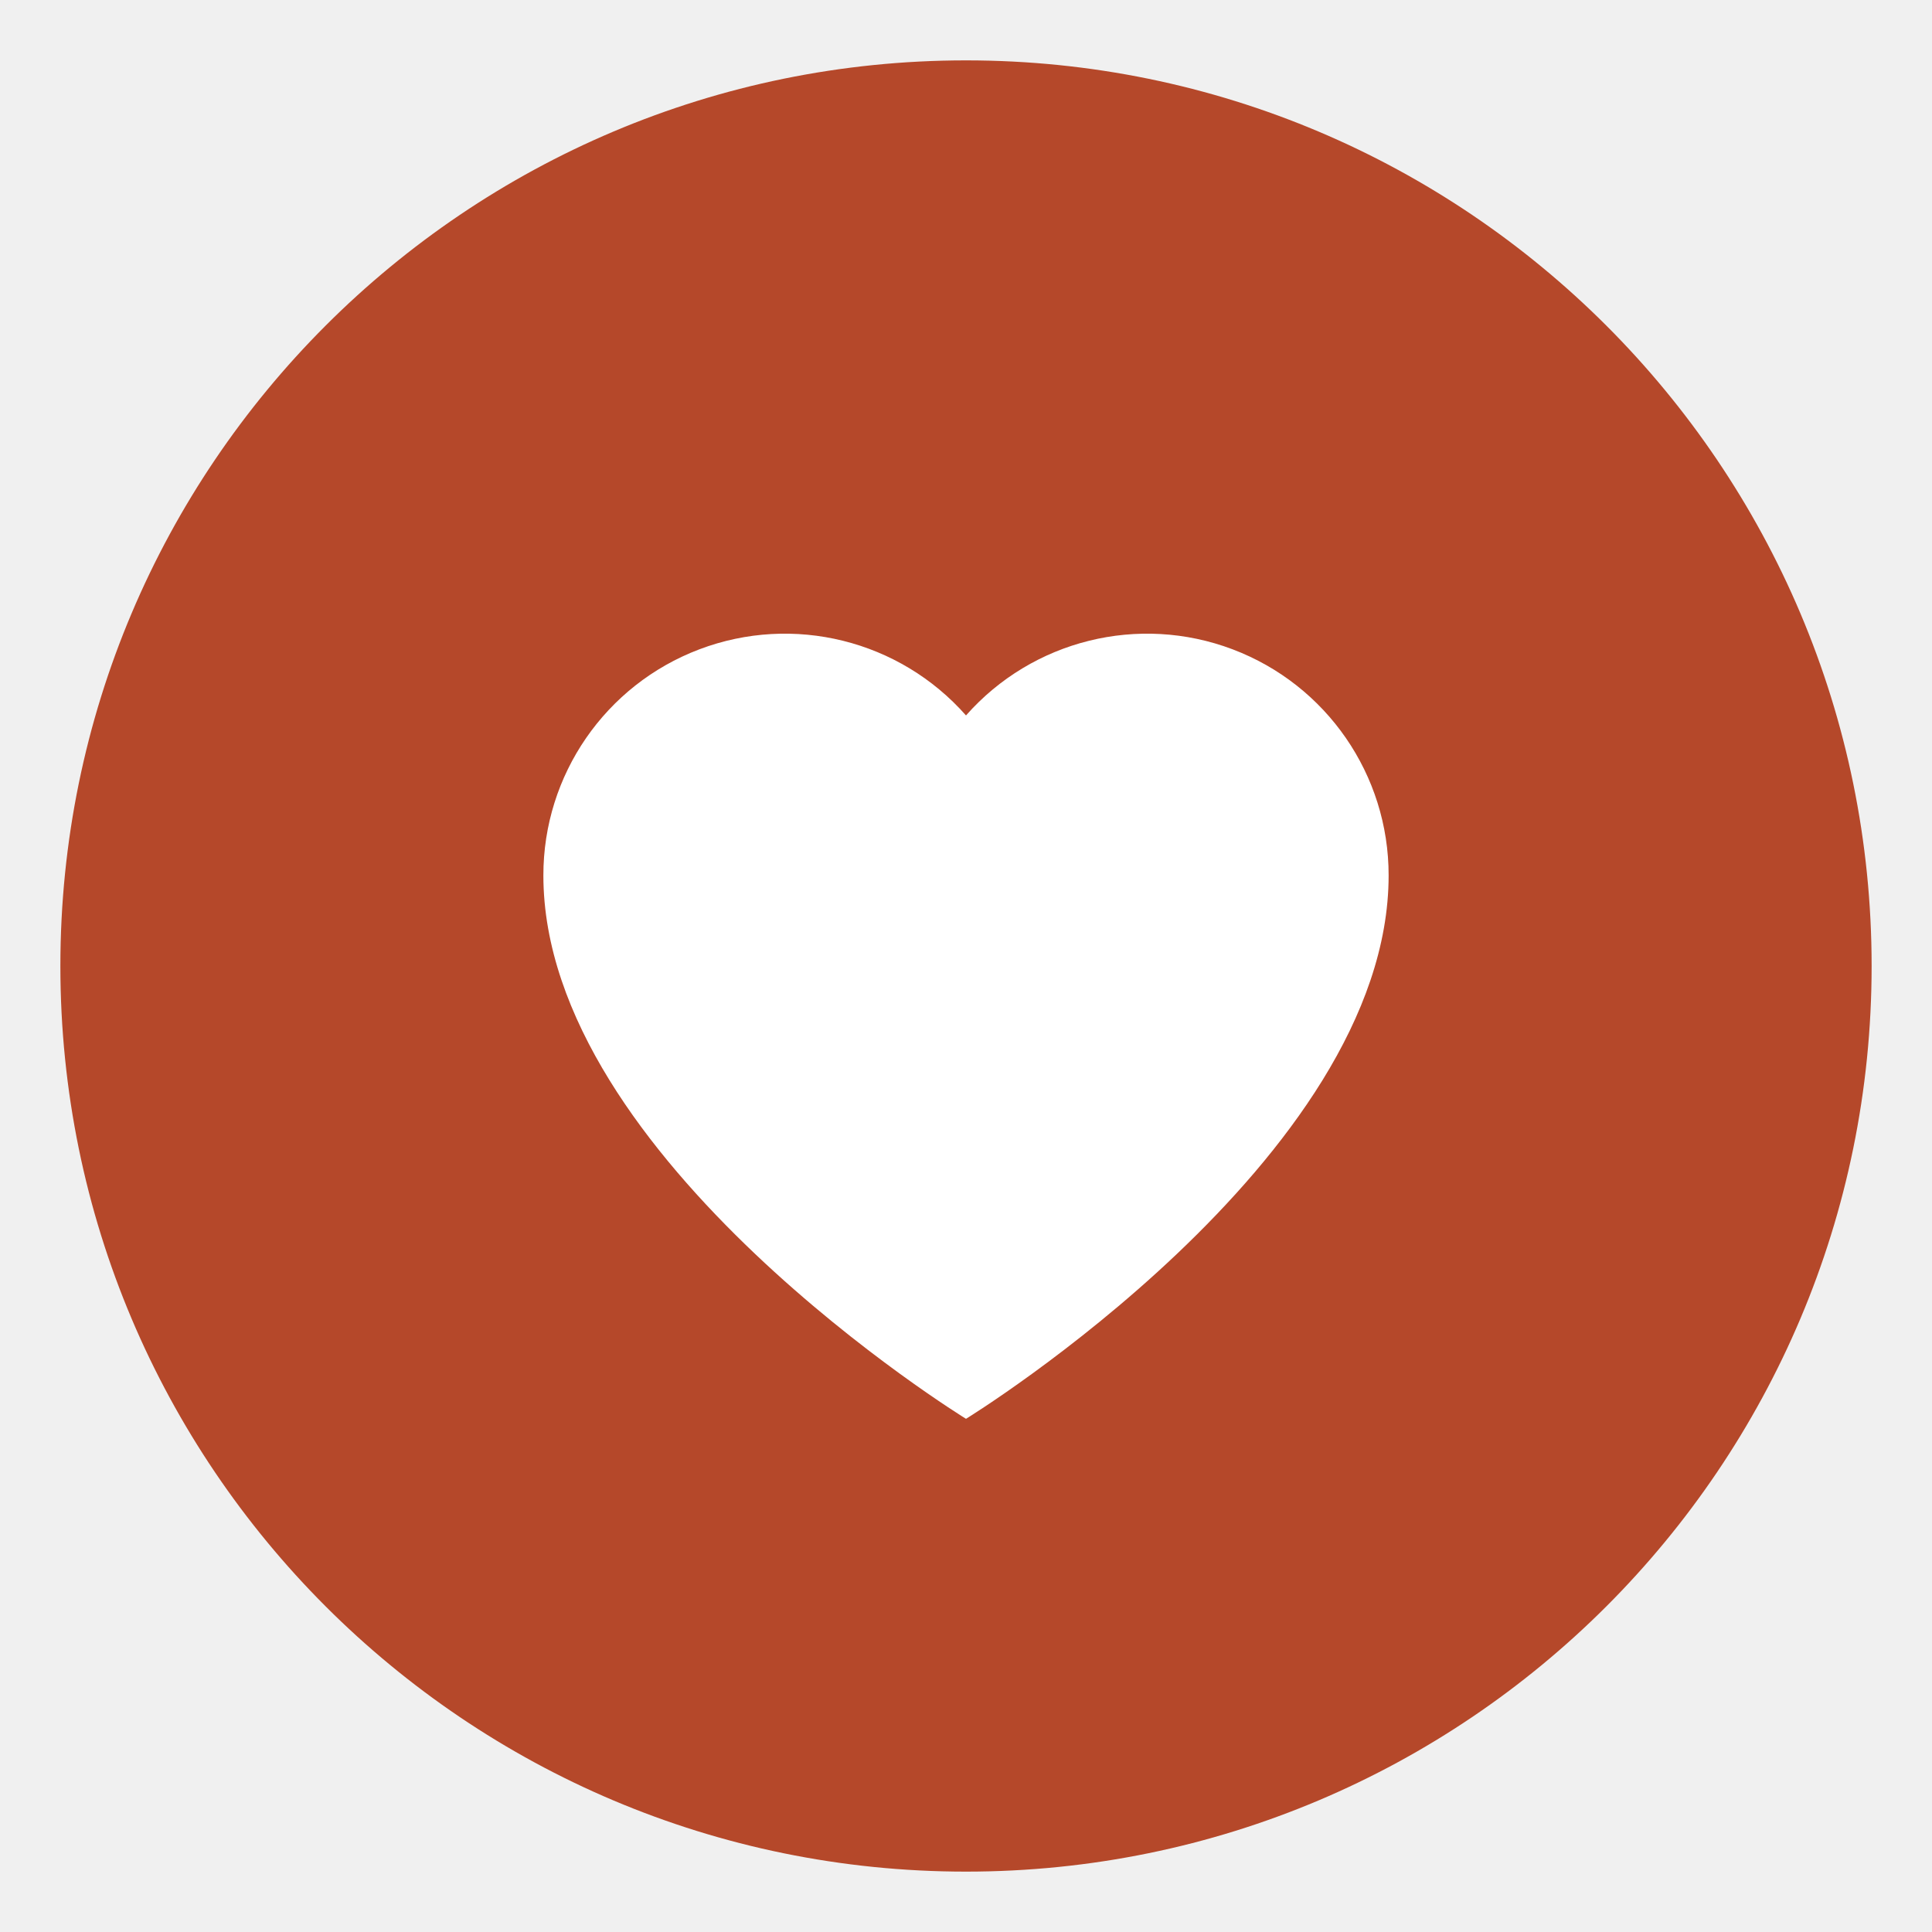
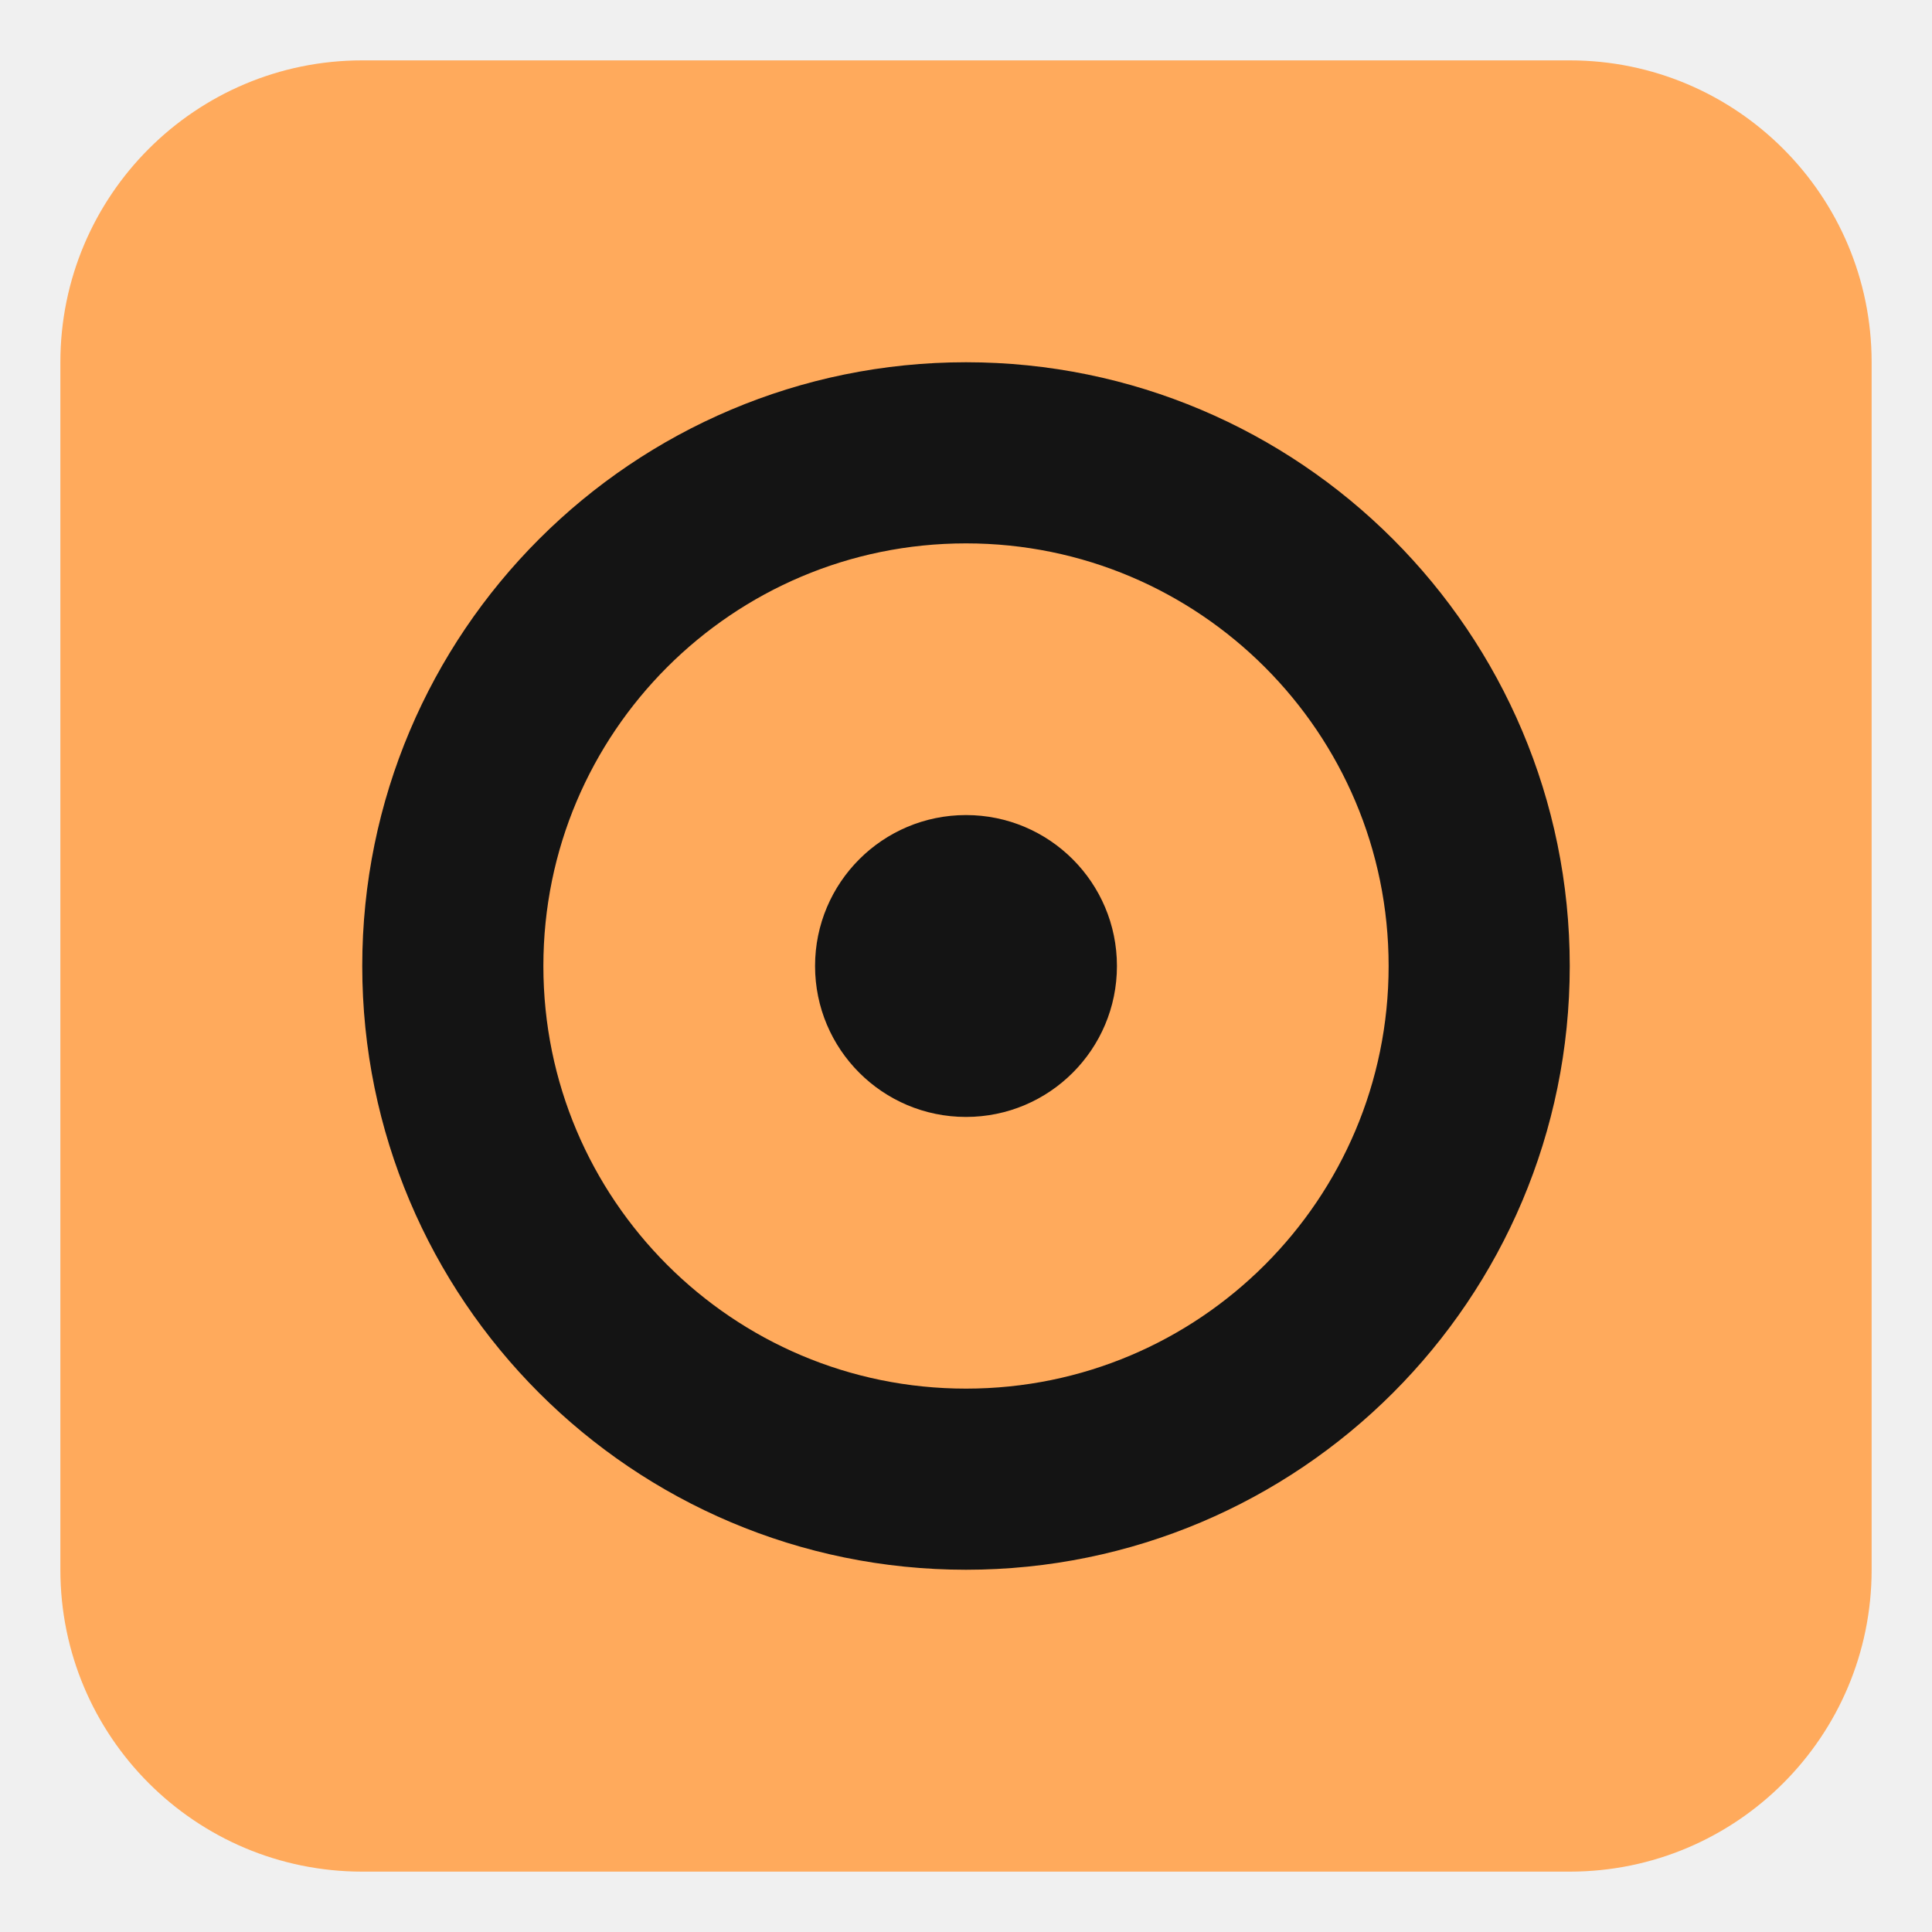
<svg xmlns="http://www.w3.org/2000/svg" viewBox="0 0 64 64">
-   <circle cx="32" cy="32" r="30" fill="#b5482a" />
-   <path d="M32 47s-14-8.6-14-18a8 8 0 0 1 14-5.3A8 8 0 0 1 46 29c0 9.4-14 18-14 18z" fill="#fff" />
+   <rect x="2" y="2" width="60" height="60" rx="10" fill="#ffaa5c" />
+   <circle cx="32" cy="32" r="17" fill="none" stroke="#141414" stroke-width="6" />
+   <circle cx="32" cy="32" r="5" fill="#141414" />
</svg>
